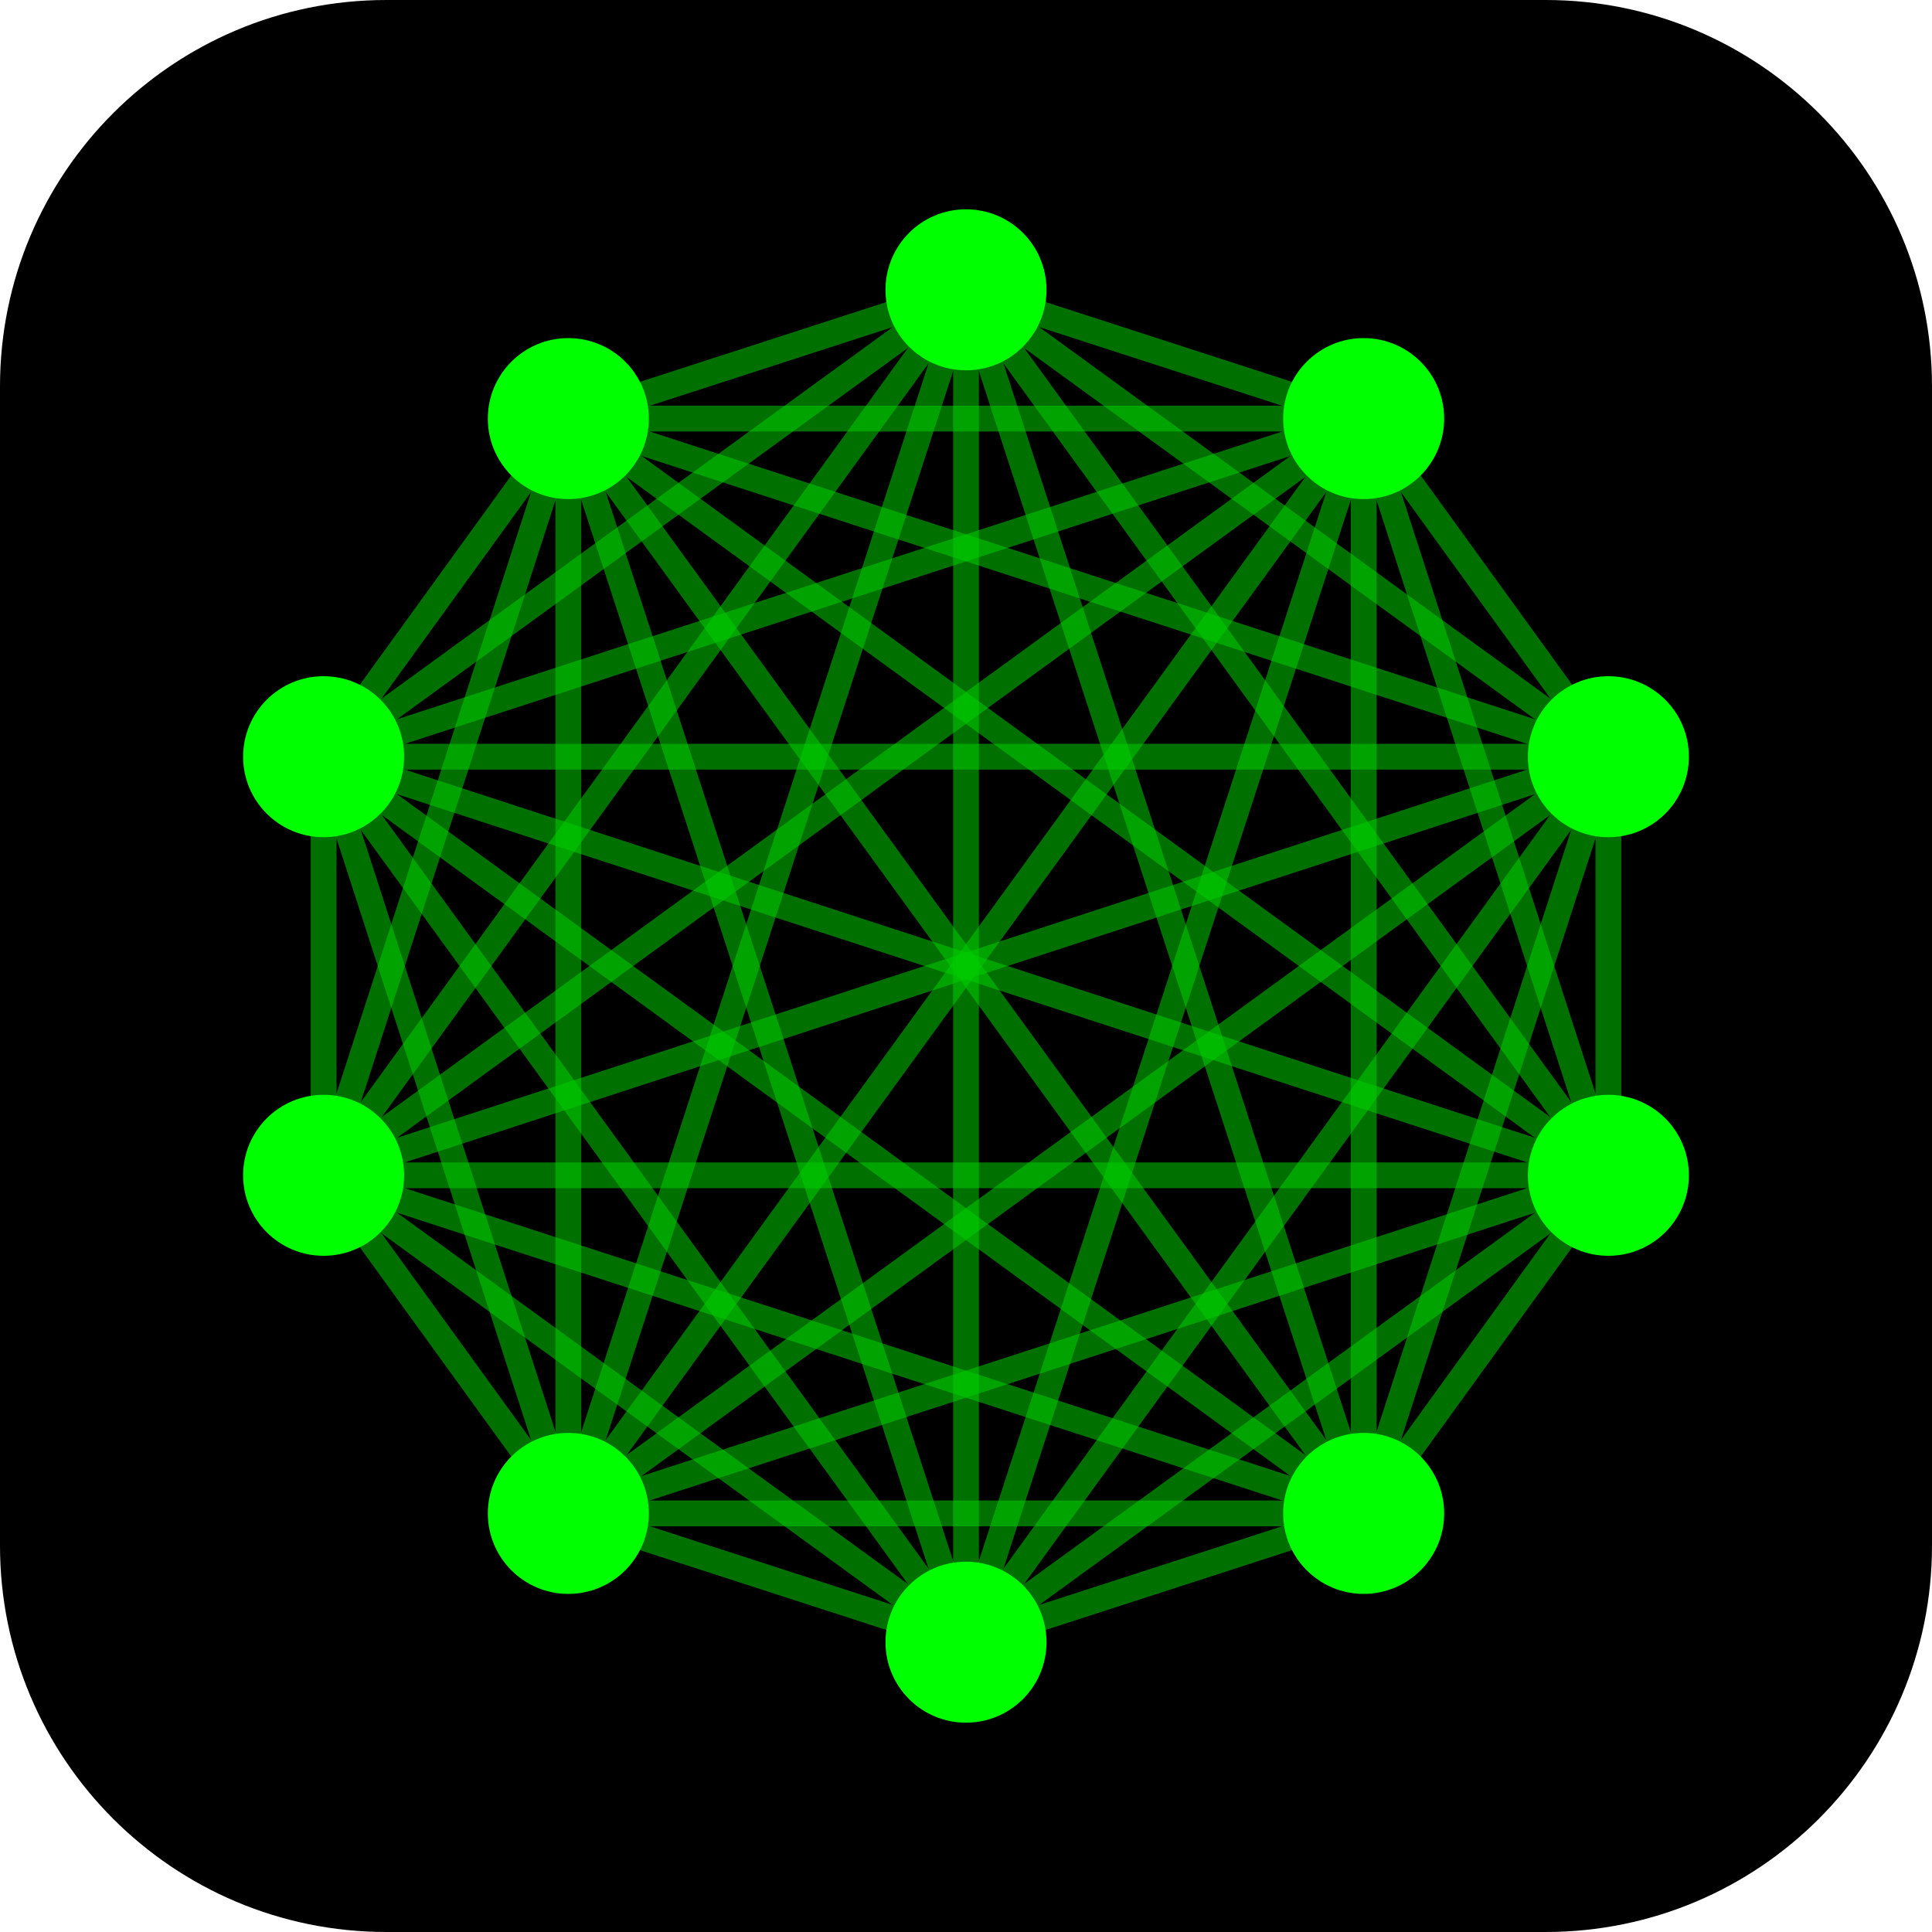
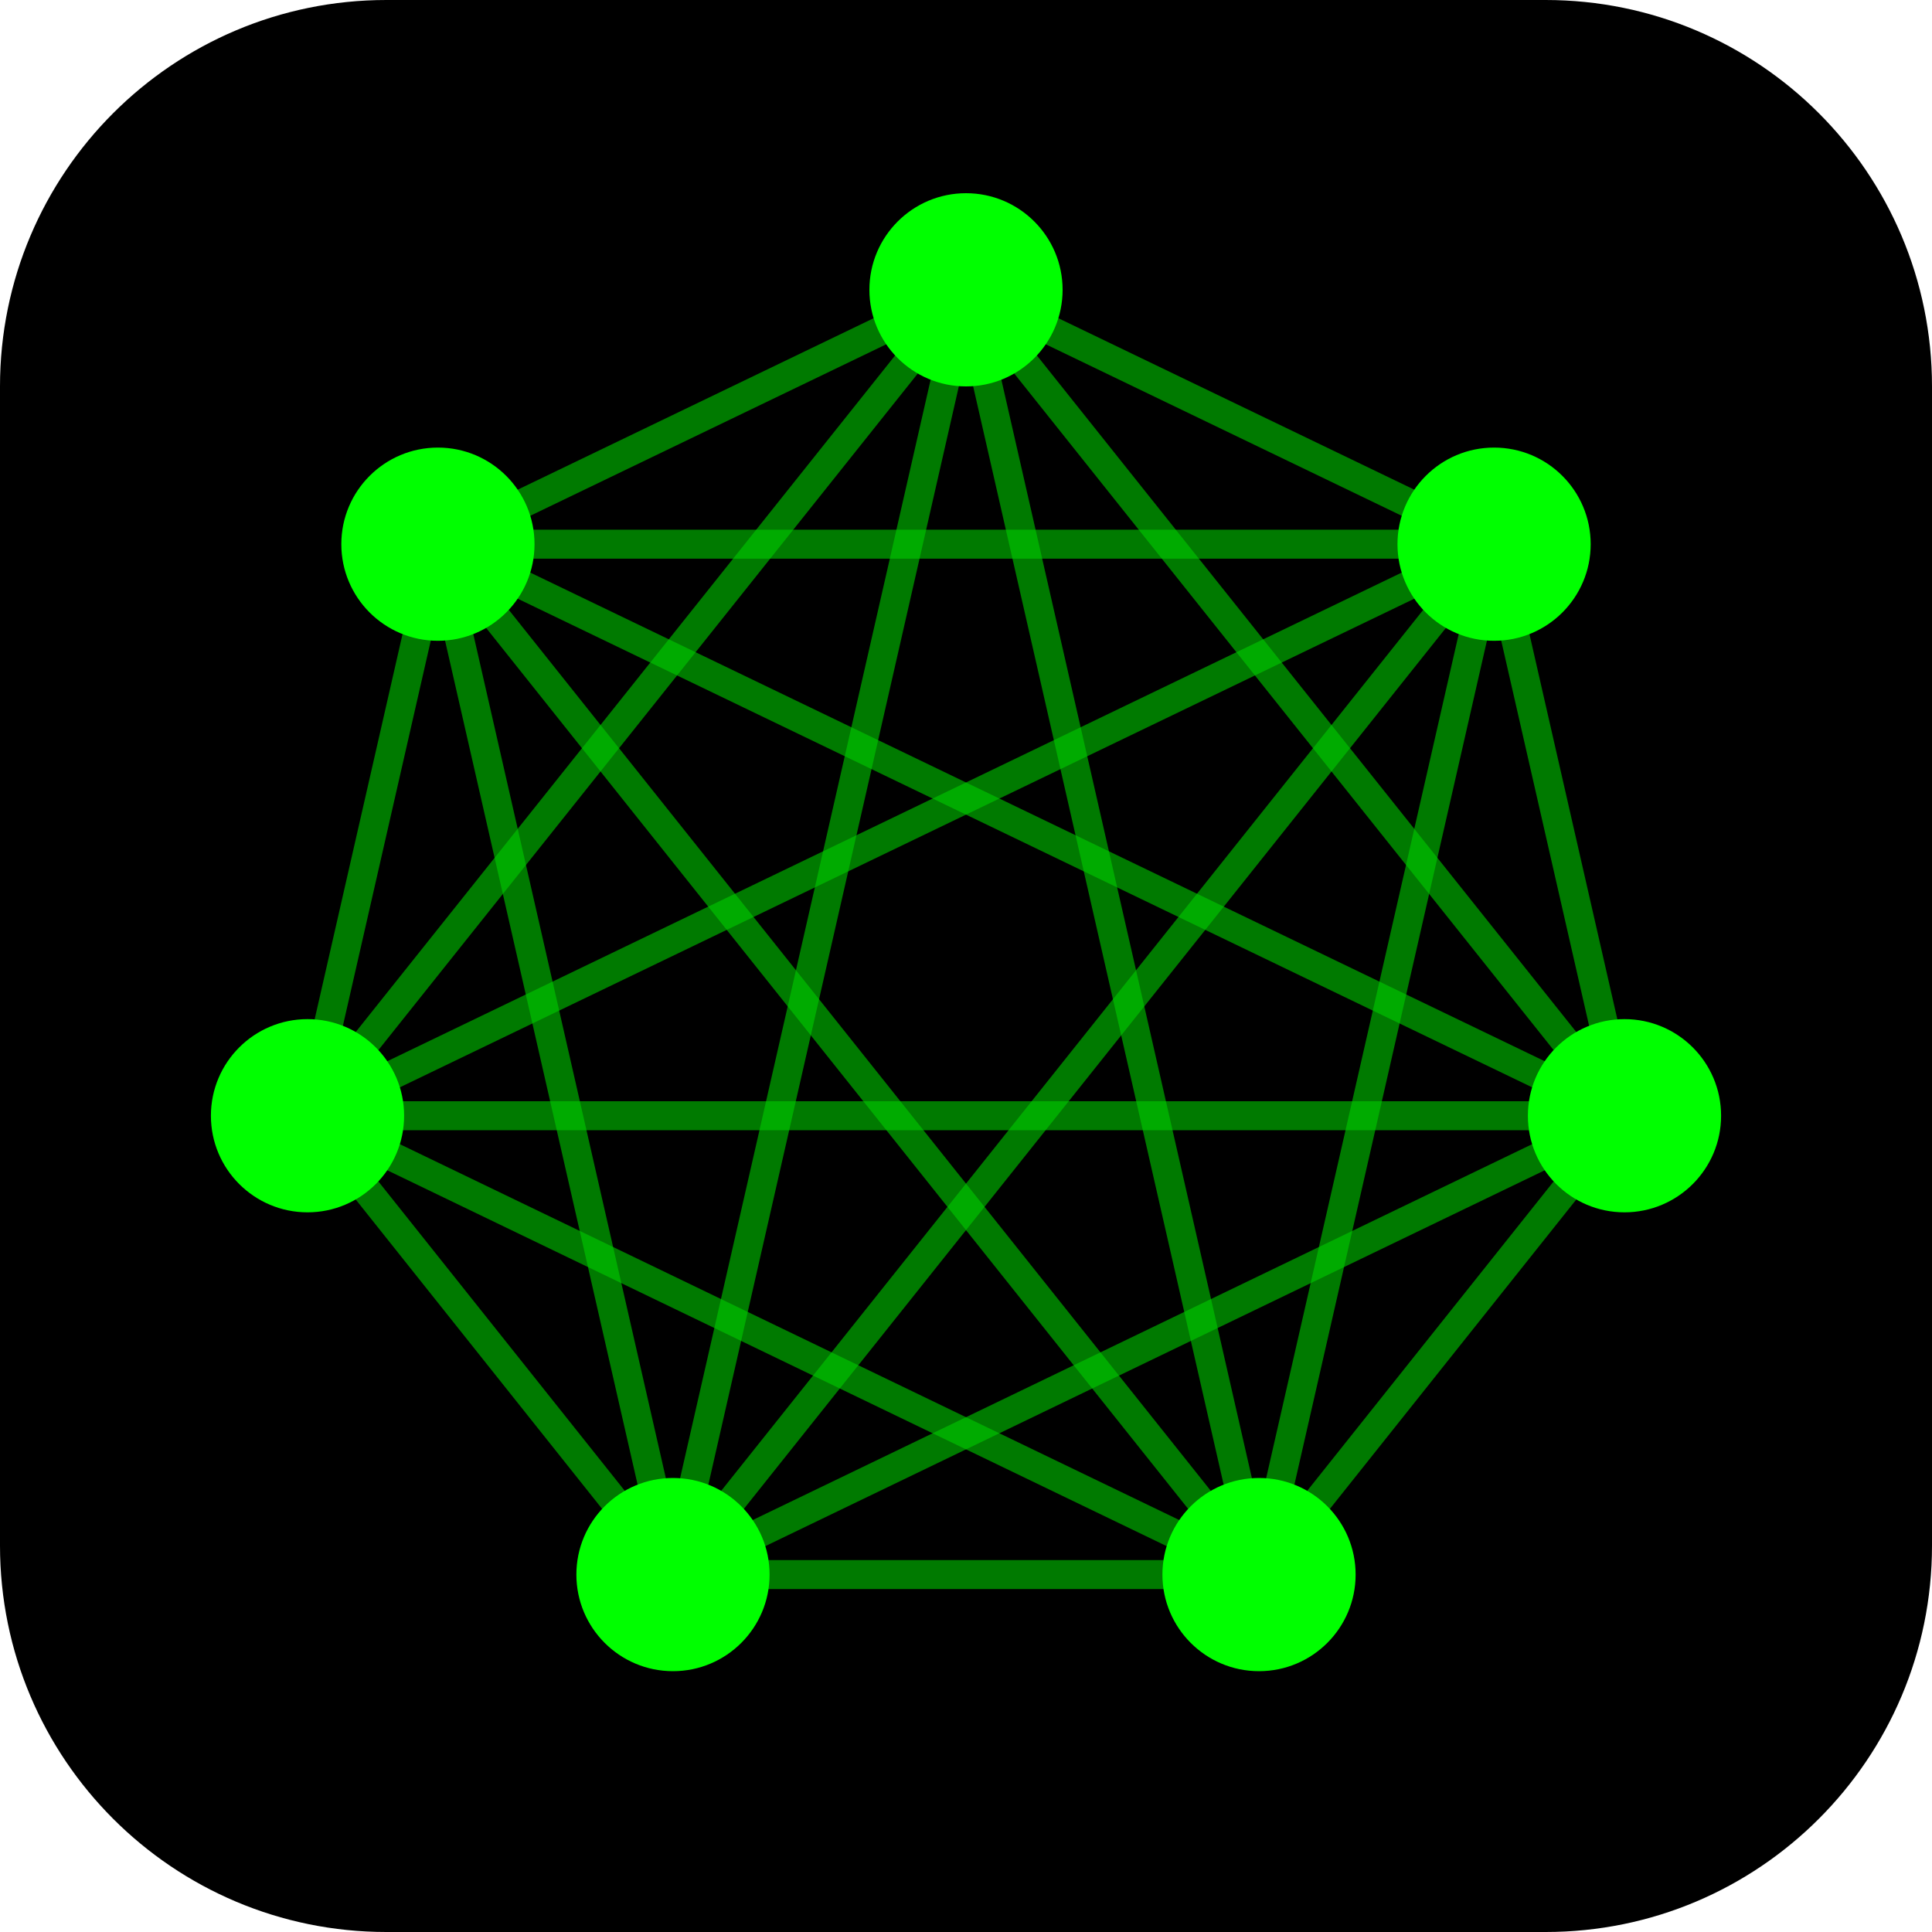
<svg xmlns="http://www.w3.org/2000/svg" viewBox="0 0 120 120" width="120" height="120">
  <rect width="120" height="120" rx="24" fill="#000000" />
-   <g>
-     <line x1="60.0" y1="18.0" x2="84.7" y2="26.0" stroke="#00CC00" stroke-width="1.6" stroke-opacity="0.55" />
-     <line x1="60.0" y1="18.0" x2="99.9" y2="47.0" stroke="#00CC00" stroke-width="1.6" stroke-opacity="0.55" />
-     <line x1="60.0" y1="18.0" x2="99.9" y2="73.0" stroke="#00CC00" stroke-width="1.6" stroke-opacity="0.55" />
-     <line x1="60.0" y1="18.0" x2="84.7" y2="94.0" stroke="#00CC00" stroke-width="1.6" stroke-opacity="0.55" />
-     <line x1="60.0" y1="18.0" x2="60.0" y2="102.0" stroke="#00CC00" stroke-width="1.6" stroke-opacity="0.55" />
-     <line x1="60.0" y1="18.0" x2="35.3" y2="94.0" stroke="#00CC00" stroke-width="1.6" stroke-opacity="0.55" />
-     <line x1="60.0" y1="18.0" x2="20.1" y2="73.0" stroke="#00CC00" stroke-width="1.6" stroke-opacity="0.55" />
-     <line x1="60.0" y1="18.0" x2="20.1" y2="47.0" stroke="#00CC00" stroke-width="1.6" stroke-opacity="0.55" />
-     <line x1="60.0" y1="18.0" x2="35.3" y2="26.0" stroke="#00CC00" stroke-width="1.6" stroke-opacity="0.55" />
-     <line x1="84.7" y1="26.0" x2="99.9" y2="47.0" stroke="#00CC00" stroke-width="1.6" stroke-opacity="0.55" />
-     <line x1="84.7" y1="26.0" x2="99.9" y2="73.0" stroke="#00CC00" stroke-width="1.6" stroke-opacity="0.55" />
-     <line x1="84.7" y1="26.0" x2="84.7" y2="94.0" stroke="#00CC00" stroke-width="1.6" stroke-opacity="0.55" />
-     <line x1="84.7" y1="26.0" x2="60.0" y2="102.0" stroke="#00CC00" stroke-width="1.6" stroke-opacity="0.55" />
-     <line x1="84.7" y1="26.0" x2="35.3" y2="94.0" stroke="#00CC00" stroke-width="1.6" stroke-opacity="0.55" />
-     <line x1="84.7" y1="26.0" x2="20.1" y2="73.0" stroke="#00CC00" stroke-width="1.6" stroke-opacity="0.55" />
-     <line x1="84.7" y1="26.0" x2="20.1" y2="47.0" stroke="#00CC00" stroke-width="1.6" stroke-opacity="0.55" />
-     <line x1="84.7" y1="26.0" x2="35.3" y2="26.0" stroke="#00CC00" stroke-width="1.6" stroke-opacity="0.55" />
-     <line x1="99.9" y1="47.0" x2="99.9" y2="73.0" stroke="#00CC00" stroke-width="1.6" stroke-opacity="0.55" />
-     <line x1="99.9" y1="47.0" x2="84.7" y2="94.0" stroke="#00CC00" stroke-width="1.6" stroke-opacity="0.55" />
-     <line x1="99.9" y1="47.0" x2="60.0" y2="102.0" stroke="#00CC00" stroke-width="1.6" stroke-opacity="0.55" />
-     <line x1="99.9" y1="47.0" x2="35.3" y2="94.0" stroke="#00CC00" stroke-width="1.6" stroke-opacity="0.55" />
-     <line x1="99.9" y1="47.0" x2="20.1" y2="73.0" stroke="#00CC00" stroke-width="1.6" stroke-opacity="0.55" />
-     <line x1="99.9" y1="47.0" x2="20.1" y2="47.0" stroke="#00CC00" stroke-width="1.6" stroke-opacity="0.55" />
-     <line x1="99.9" y1="47.0" x2="35.3" y2="26.0" stroke="#00CC00" stroke-width="1.6" stroke-opacity="0.55" />
-     <line x1="99.9" y1="73.0" x2="84.7" y2="94.0" stroke="#00CC00" stroke-width="1.6" stroke-opacity="0.55" />
-     <line x1="99.9" y1="73.0" x2="60.0" y2="102.0" stroke="#00CC00" stroke-width="1.6" stroke-opacity="0.55" />
-     <line x1="99.9" y1="73.0" x2="35.3" y2="94.0" stroke="#00CC00" stroke-width="1.6" stroke-opacity="0.55" />
-     <line x1="99.9" y1="73.0" x2="20.1" y2="73.0" stroke="#00CC00" stroke-width="1.6" stroke-opacity="0.55" />
-     <line x1="99.9" y1="73.0" x2="20.1" y2="47.0" stroke="#00CC00" stroke-width="1.6" stroke-opacity="0.55" />
-     <line x1="99.9" y1="73.0" x2="35.3" y2="26.0" stroke="#00CC00" stroke-width="1.6" stroke-opacity="0.55" />
-     <line x1="84.7" y1="94.0" x2="60.0" y2="102.0" stroke="#00CC00" stroke-width="1.6" stroke-opacity="0.55" />
-     <line x1="84.7" y1="94.0" x2="35.3" y2="94.0" stroke="#00CC00" stroke-width="1.6" stroke-opacity="0.55" />
-     <line x1="84.7" y1="94.0" x2="20.1" y2="73.0" stroke="#00CC00" stroke-width="1.6" stroke-opacity="0.55" />
-     <line x1="84.7" y1="94.0" x2="20.1" y2="47.0" stroke="#00CC00" stroke-width="1.6" stroke-opacity="0.55" />
-     <line x1="84.7" y1="94.0" x2="35.3" y2="26.0" stroke="#00CC00" stroke-width="1.6" stroke-opacity="0.55" />
-     <line x1="60.0" y1="102.0" x2="35.3" y2="94.0" stroke="#00CC00" stroke-width="1.6" stroke-opacity="0.55" />
-     <line x1="60.0" y1="102.0" x2="20.1" y2="73.0" stroke="#00CC00" stroke-width="1.6" stroke-opacity="0.55" />
-     <line x1="60.0" y1="102.0" x2="20.1" y2="47.0" stroke="#00CC00" stroke-width="1.6" stroke-opacity="0.55" />
-     <line x1="60.0" y1="102.0" x2="35.3" y2="26.0" stroke="#00CC00" stroke-width="1.6" stroke-opacity="0.55" />
-     <line x1="35.3" y1="94.0" x2="20.1" y2="73.0" stroke="#00CC00" stroke-width="1.6" stroke-opacity="0.55" />
-     <line x1="35.3" y1="94.0" x2="20.1" y2="47.0" stroke="#00CC00" stroke-width="1.6" stroke-opacity="0.55" />
-     <line x1="35.3" y1="94.0" x2="35.3" y2="26.0" stroke="#00CC00" stroke-width="1.6" stroke-opacity="0.55" />
-     <line x1="20.1" y1="73.0" x2="20.1" y2="47.0" stroke="#00CC00" stroke-width="1.6" stroke-opacity="0.55" />
-     <line x1="20.1" y1="73.0" x2="35.3" y2="26.0" stroke="#00CC00" stroke-width="1.6" stroke-opacity="0.55" />
-     <line x1="20.1" y1="47.0" x2="35.3" y2="26.0" stroke="#00CC00" stroke-width="1.6" stroke-opacity="0.55" />
-     <circle cx="60.0" cy="18.0" r="5" fill="#00FF00" />
-     <circle cx="84.7" cy="26.0" r="5" fill="#00FF00" />
-     <circle cx="99.9" cy="47.0" r="5" fill="#00FF00" />
-     <circle cx="99.9" cy="73.0" r="5" fill="#00FF00" />
-     <circle cx="84.7" cy="94.0" r="5" fill="#00FF00" />
-     <circle cx="60.0" cy="102.0" r="5" fill="#00FF00" />
-     <circle cx="35.3" cy="94.0" r="5" fill="#00FF00" />
-     <circle cx="20.1" cy="73.0" r="5" fill="#00FF00" />
-     <circle cx="20.1" cy="47.0" r="5" fill="#00FF00" />
-     <circle cx="35.3" cy="26.0" r="5" fill="#00FF00" />
-   </g>
+   <line x1="60.0" y1="18.0" x2="92.8" y2="33.8" stroke="#00CC00" stroke-width="1.8" stroke-opacity="0.6" />
+   <line x1="60.0" y1="18.0" x2="100.9" y2="69.3" stroke="#00CC00" stroke-width="1.8" stroke-opacity="0.6" />
+   <line x1="60.0" y1="18.0" x2="78.2" y2="97.8" stroke="#00CC00" stroke-width="1.8" stroke-opacity="0.6" />
+   <line x1="60.0" y1="18.0" x2="41.8" y2="97.8" stroke="#00CC00" stroke-width="1.8" stroke-opacity="0.6" />
+   <line x1="60.0" y1="18.0" x2="19.1" y2="69.3" stroke="#00CC00" stroke-width="1.8" stroke-opacity="0.6" />
+   <line x1="60.0" y1="18.0" x2="27.2" y2="33.8" stroke="#00CC00" stroke-width="1.8" stroke-opacity="0.6" />
+   <line x1="92.8" y1="33.8" x2="100.9" y2="69.3" stroke="#00CC00" stroke-width="1.8" stroke-opacity="0.6" />
+   <line x1="92.8" y1="33.8" x2="78.2" y2="97.8" stroke="#00CC00" stroke-width="1.8" stroke-opacity="0.6" />
+   <line x1="92.8" y1="33.8" x2="41.8" y2="97.8" stroke="#00CC00" stroke-width="1.8" stroke-opacity="0.6" />
+   <line x1="92.8" y1="33.8" x2="19.1" y2="69.3" stroke="#00CC00" stroke-width="1.8" stroke-opacity="0.6" />
+   <line x1="92.8" y1="33.8" x2="27.2" y2="33.8" stroke="#00CC00" stroke-width="1.8" stroke-opacity="0.6" />
+   <line x1="100.9" y1="69.3" x2="78.2" y2="97.8" stroke="#00CC00" stroke-width="1.8" stroke-opacity="0.6" />
+   <line x1="100.9" y1="69.3" x2="41.8" y2="97.8" stroke="#00CC00" stroke-width="1.8" stroke-opacity="0.6" />
+   <line x1="100.9" y1="69.3" x2="19.1" y2="69.3" stroke="#00CC00" stroke-width="1.8" stroke-opacity="0.6" />
+   <line x1="100.9" y1="69.3" x2="27.2" y2="33.8" stroke="#00CC00" stroke-width="1.8" stroke-opacity="0.6" />
+   <line x1="78.2" y1="97.8" x2="41.8" y2="97.8" stroke="#00CC00" stroke-width="1.8" stroke-opacity="0.6" />
+   <line x1="78.2" y1="97.8" x2="19.1" y2="69.3" stroke="#00CC00" stroke-width="1.8" stroke-opacity="0.6" />
+   <line x1="78.2" y1="97.8" x2="27.2" y2="33.8" stroke="#00CC00" stroke-width="1.8" stroke-opacity="0.6" />
+   <line x1="41.8" y1="97.8" x2="19.1" y2="69.3" stroke="#00CC00" stroke-width="1.8" stroke-opacity="0.6" />
+   <line x1="41.8" y1="97.8" x2="27.2" y2="33.8" stroke="#00CC00" stroke-width="1.8" stroke-opacity="0.6" />
+   <line x1="19.1" y1="69.3" x2="27.2" y2="33.8" stroke="#00CC00" stroke-width="1.8" stroke-opacity="0.6" />
+   <circle cx="60.0" cy="18.0" r="6" fill="#00FF00" />
+   <circle cx="92.8" cy="33.8" r="6" fill="#00FF00" />
+   <circle cx="100.9" cy="69.3" r="6" fill="#00FF00" />
+   <circle cx="78.2" cy="97.8" r="6" fill="#00FF00" />
+   <circle cx="41.8" cy="97.8" r="6" fill="#00FF00" />
+   <circle cx="19.1" cy="69.3" r="6" fill="#00FF00" />
+   <circle cx="27.2" cy="33.8" r="6" fill="#00FF00" />
</svg>
